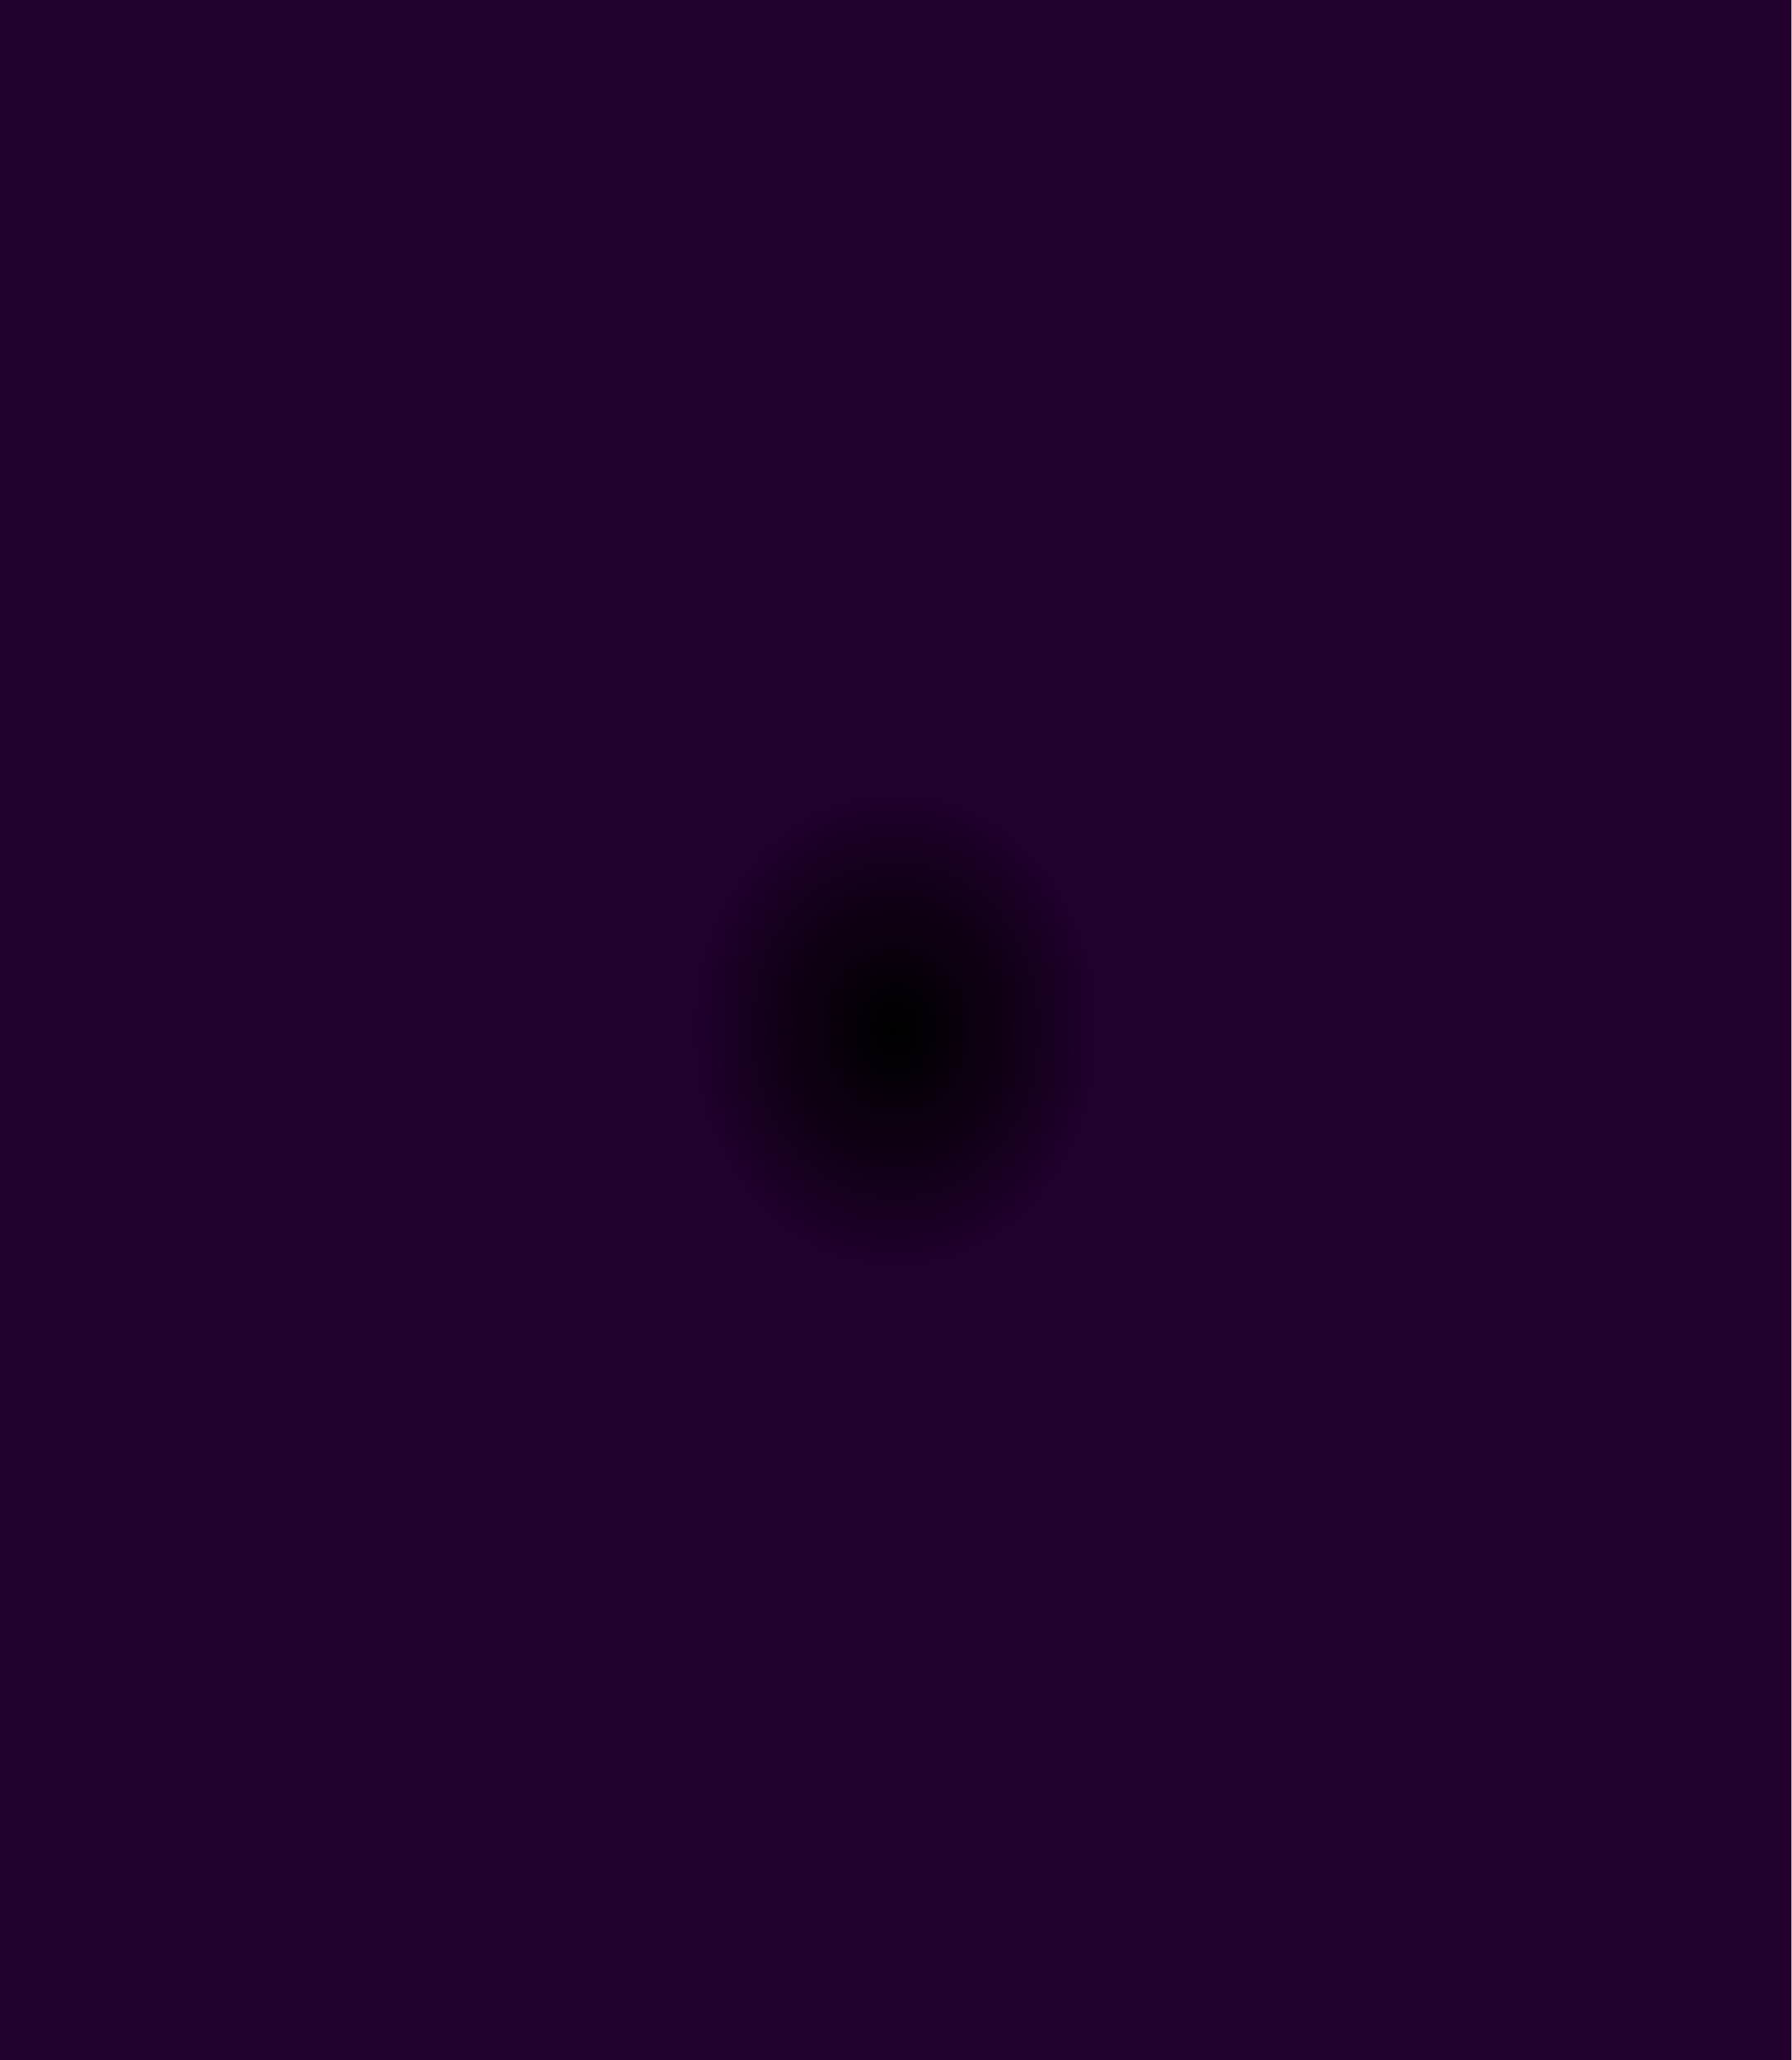
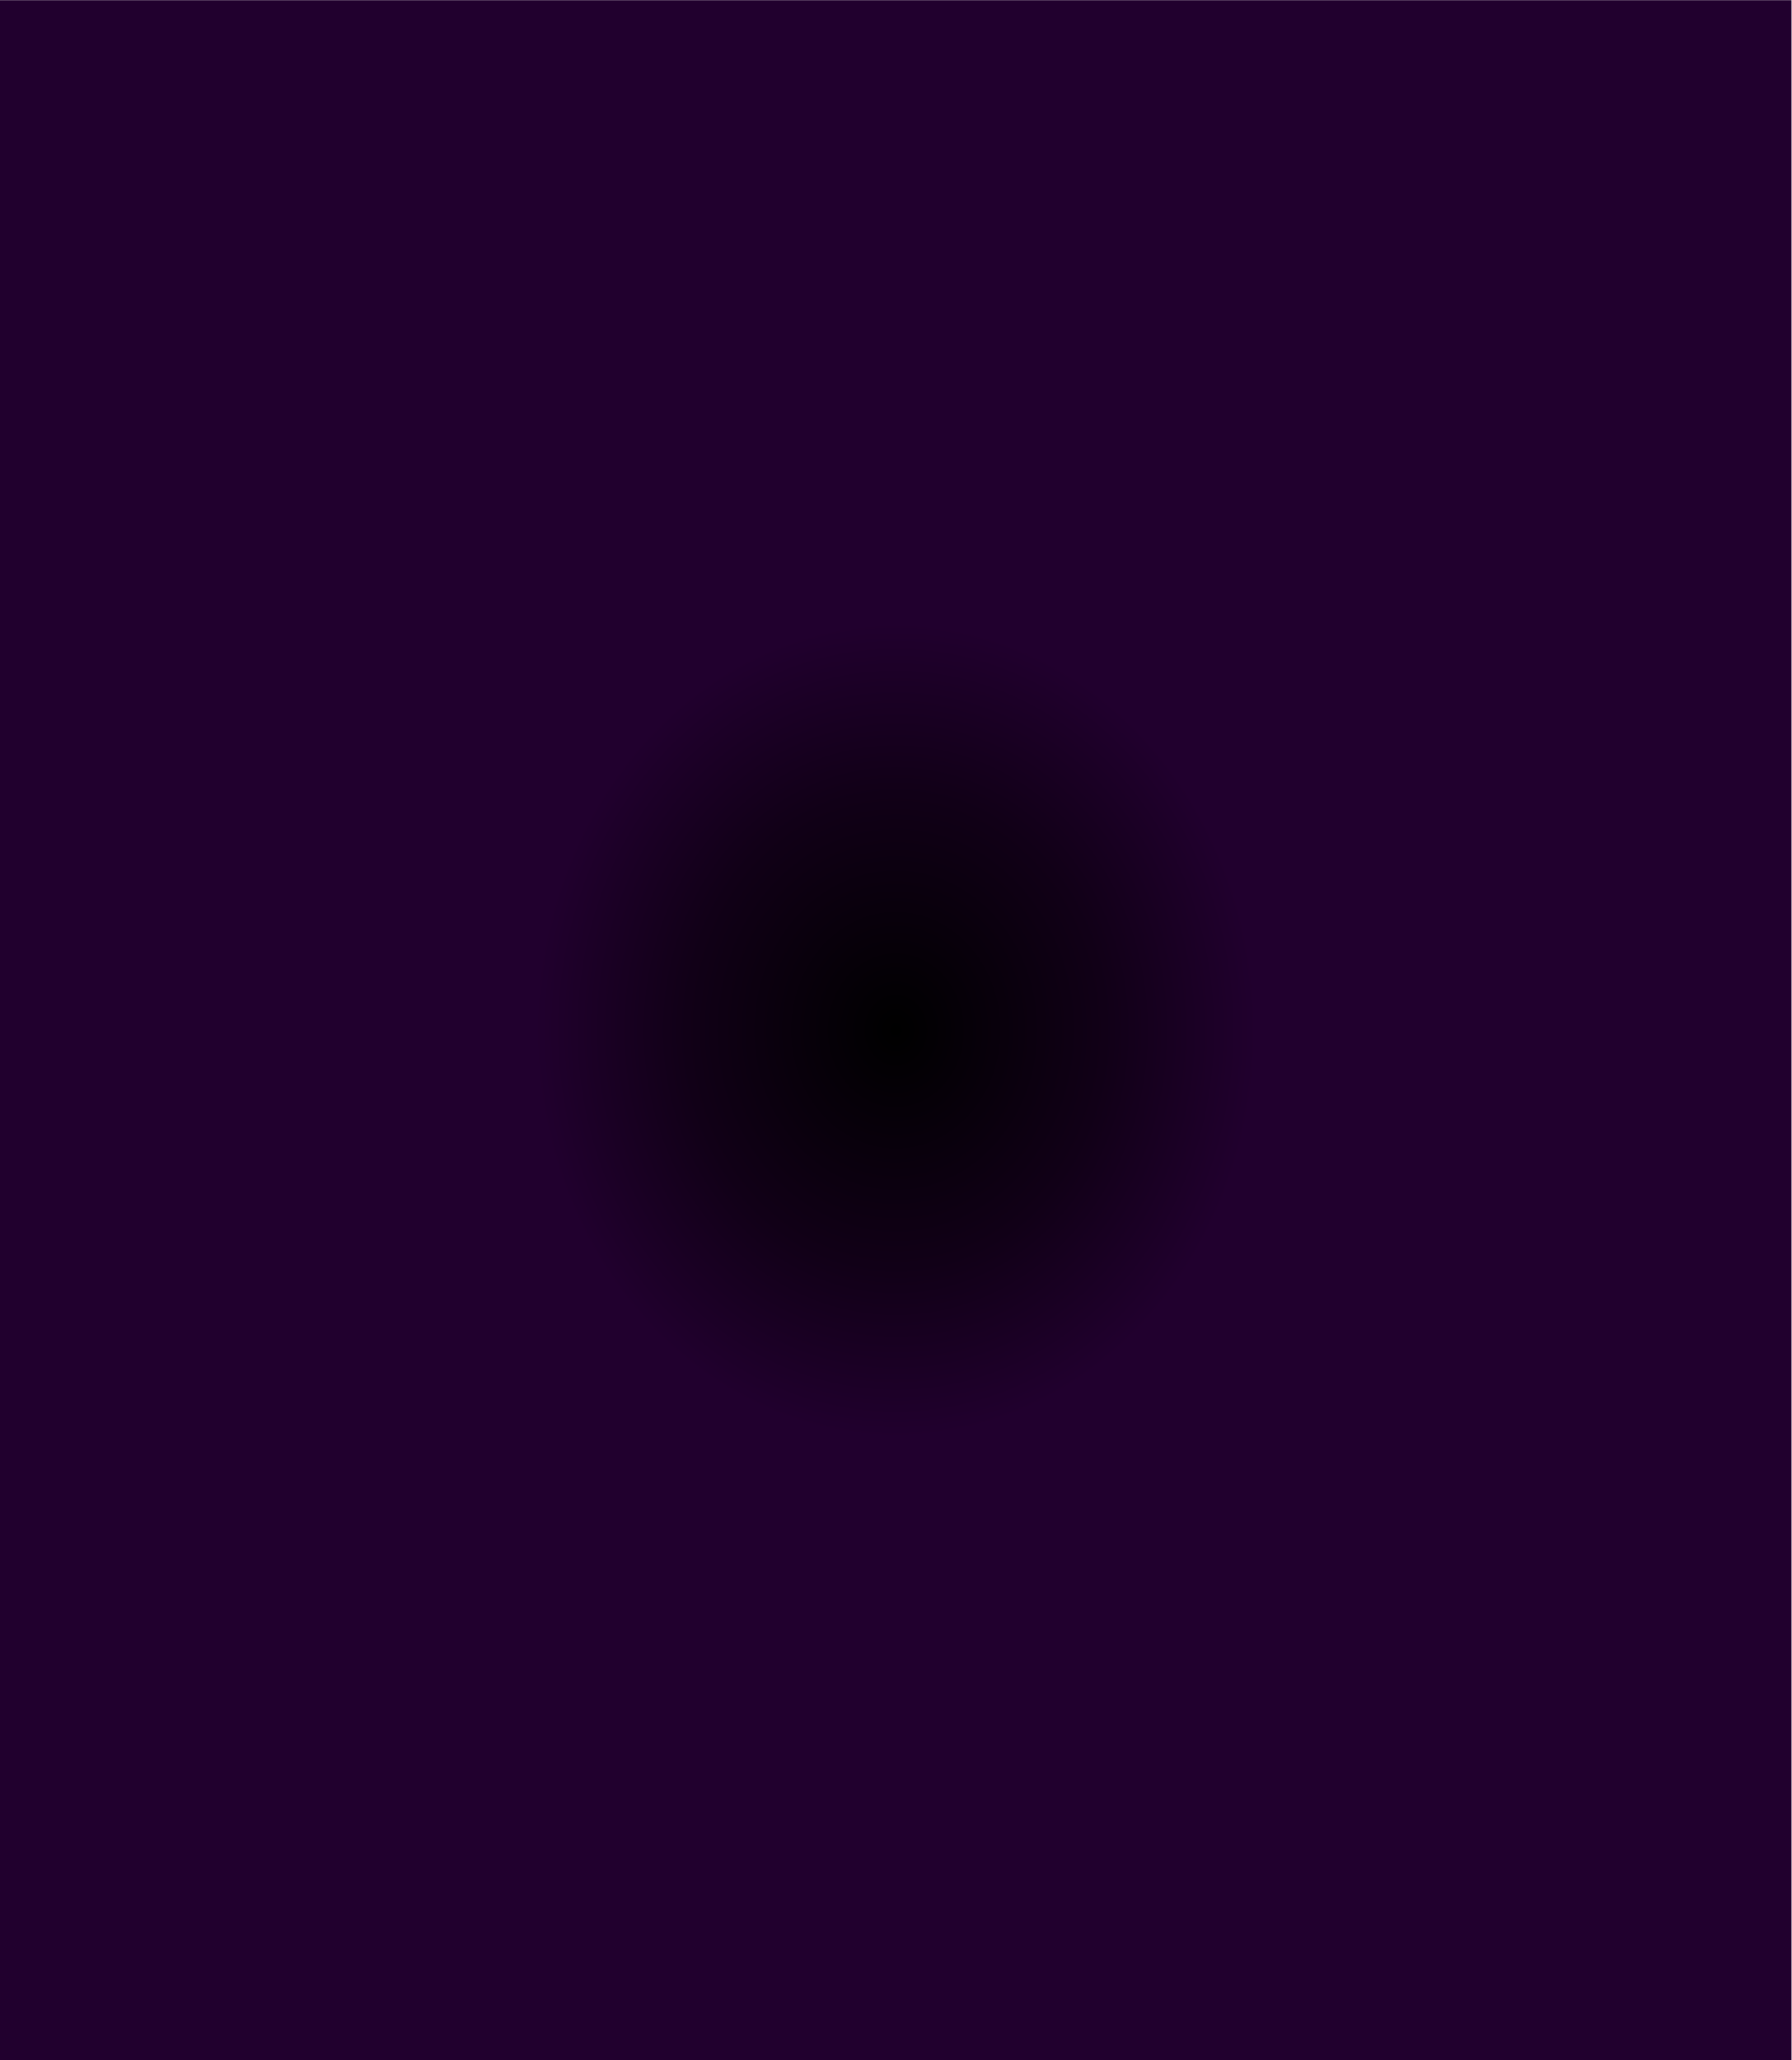
<svg xmlns="http://www.w3.org/2000/svg" clip-rule="evenodd" fill-rule="evenodd" height="128.5mm" image-rendering="optimizeQuality" shape-rendering="geometricPrecision" text-rendering="geometricPrecision" viewBox="0 0 11176 12850" width="111.76mm">
-   <radialGradient id="a" cx="5587.97" cy="6425" gradientTransform="matrix(.851855 0 0 1 828 0)" gradientUnits="userSpaceOnUse" r="1509.06">
+   <radialGradient id="a" cx="5588" cy="6426.2" gradientTransform="matrix(.885014 0 0 1 643 0)" gradientUnits="userSpaceOnUse" r="2544.75">
    <stop offset="0" />
    <stop offset=".58" stop-color="#110017" />
    <stop offset="1" stop-color="#21002e" />
  </radialGradient>
-   <path d="m-.03 0h11176v12850h-11176z" fill="url(#a)" />
+   <path d="m0 1.2h11176v12850h-11176z" fill="url(#a)" />
</svg>
